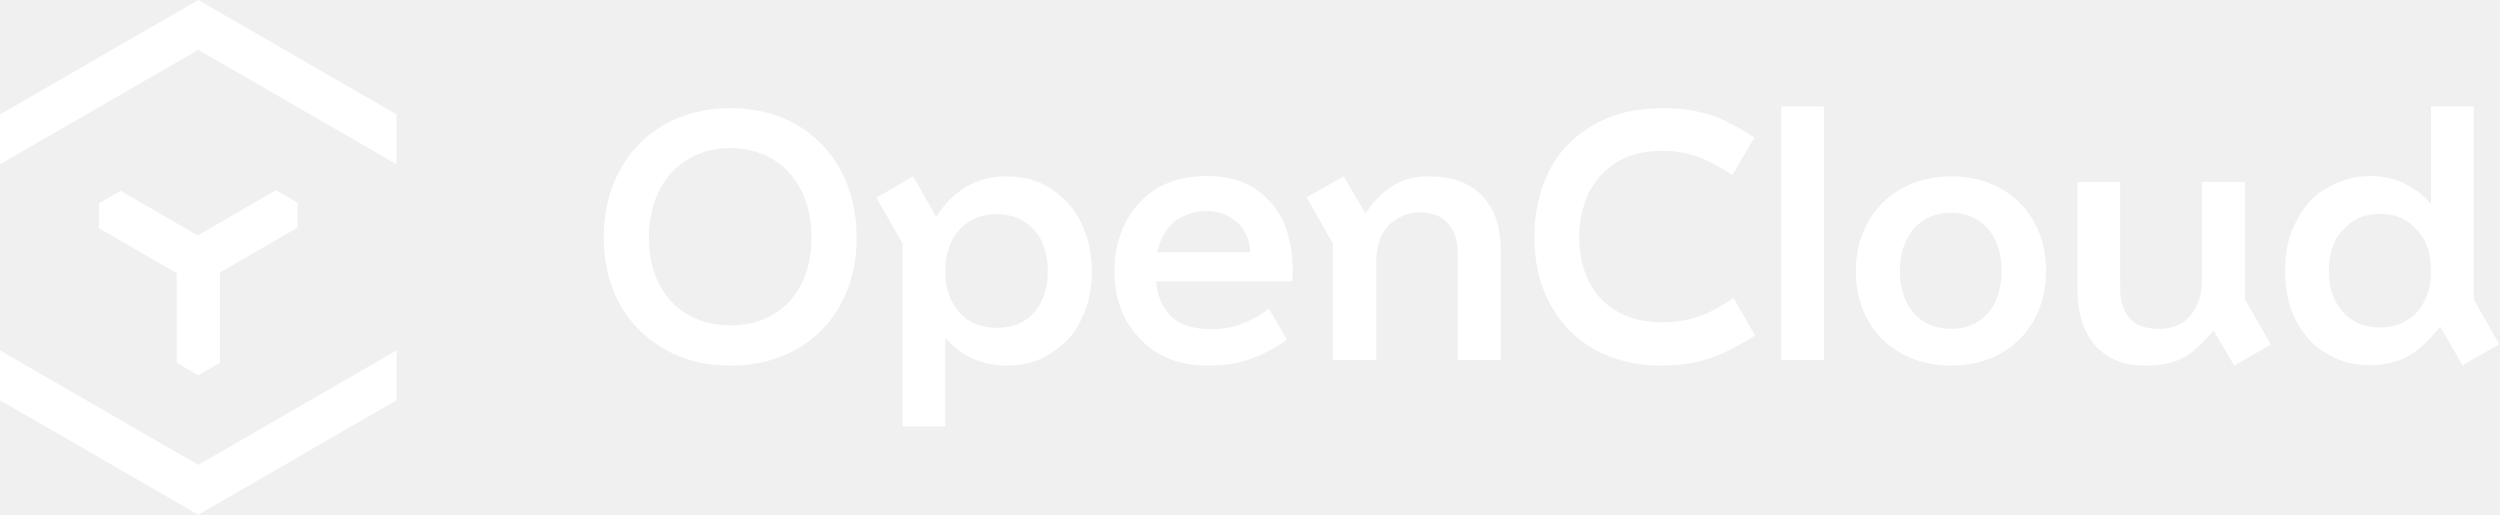
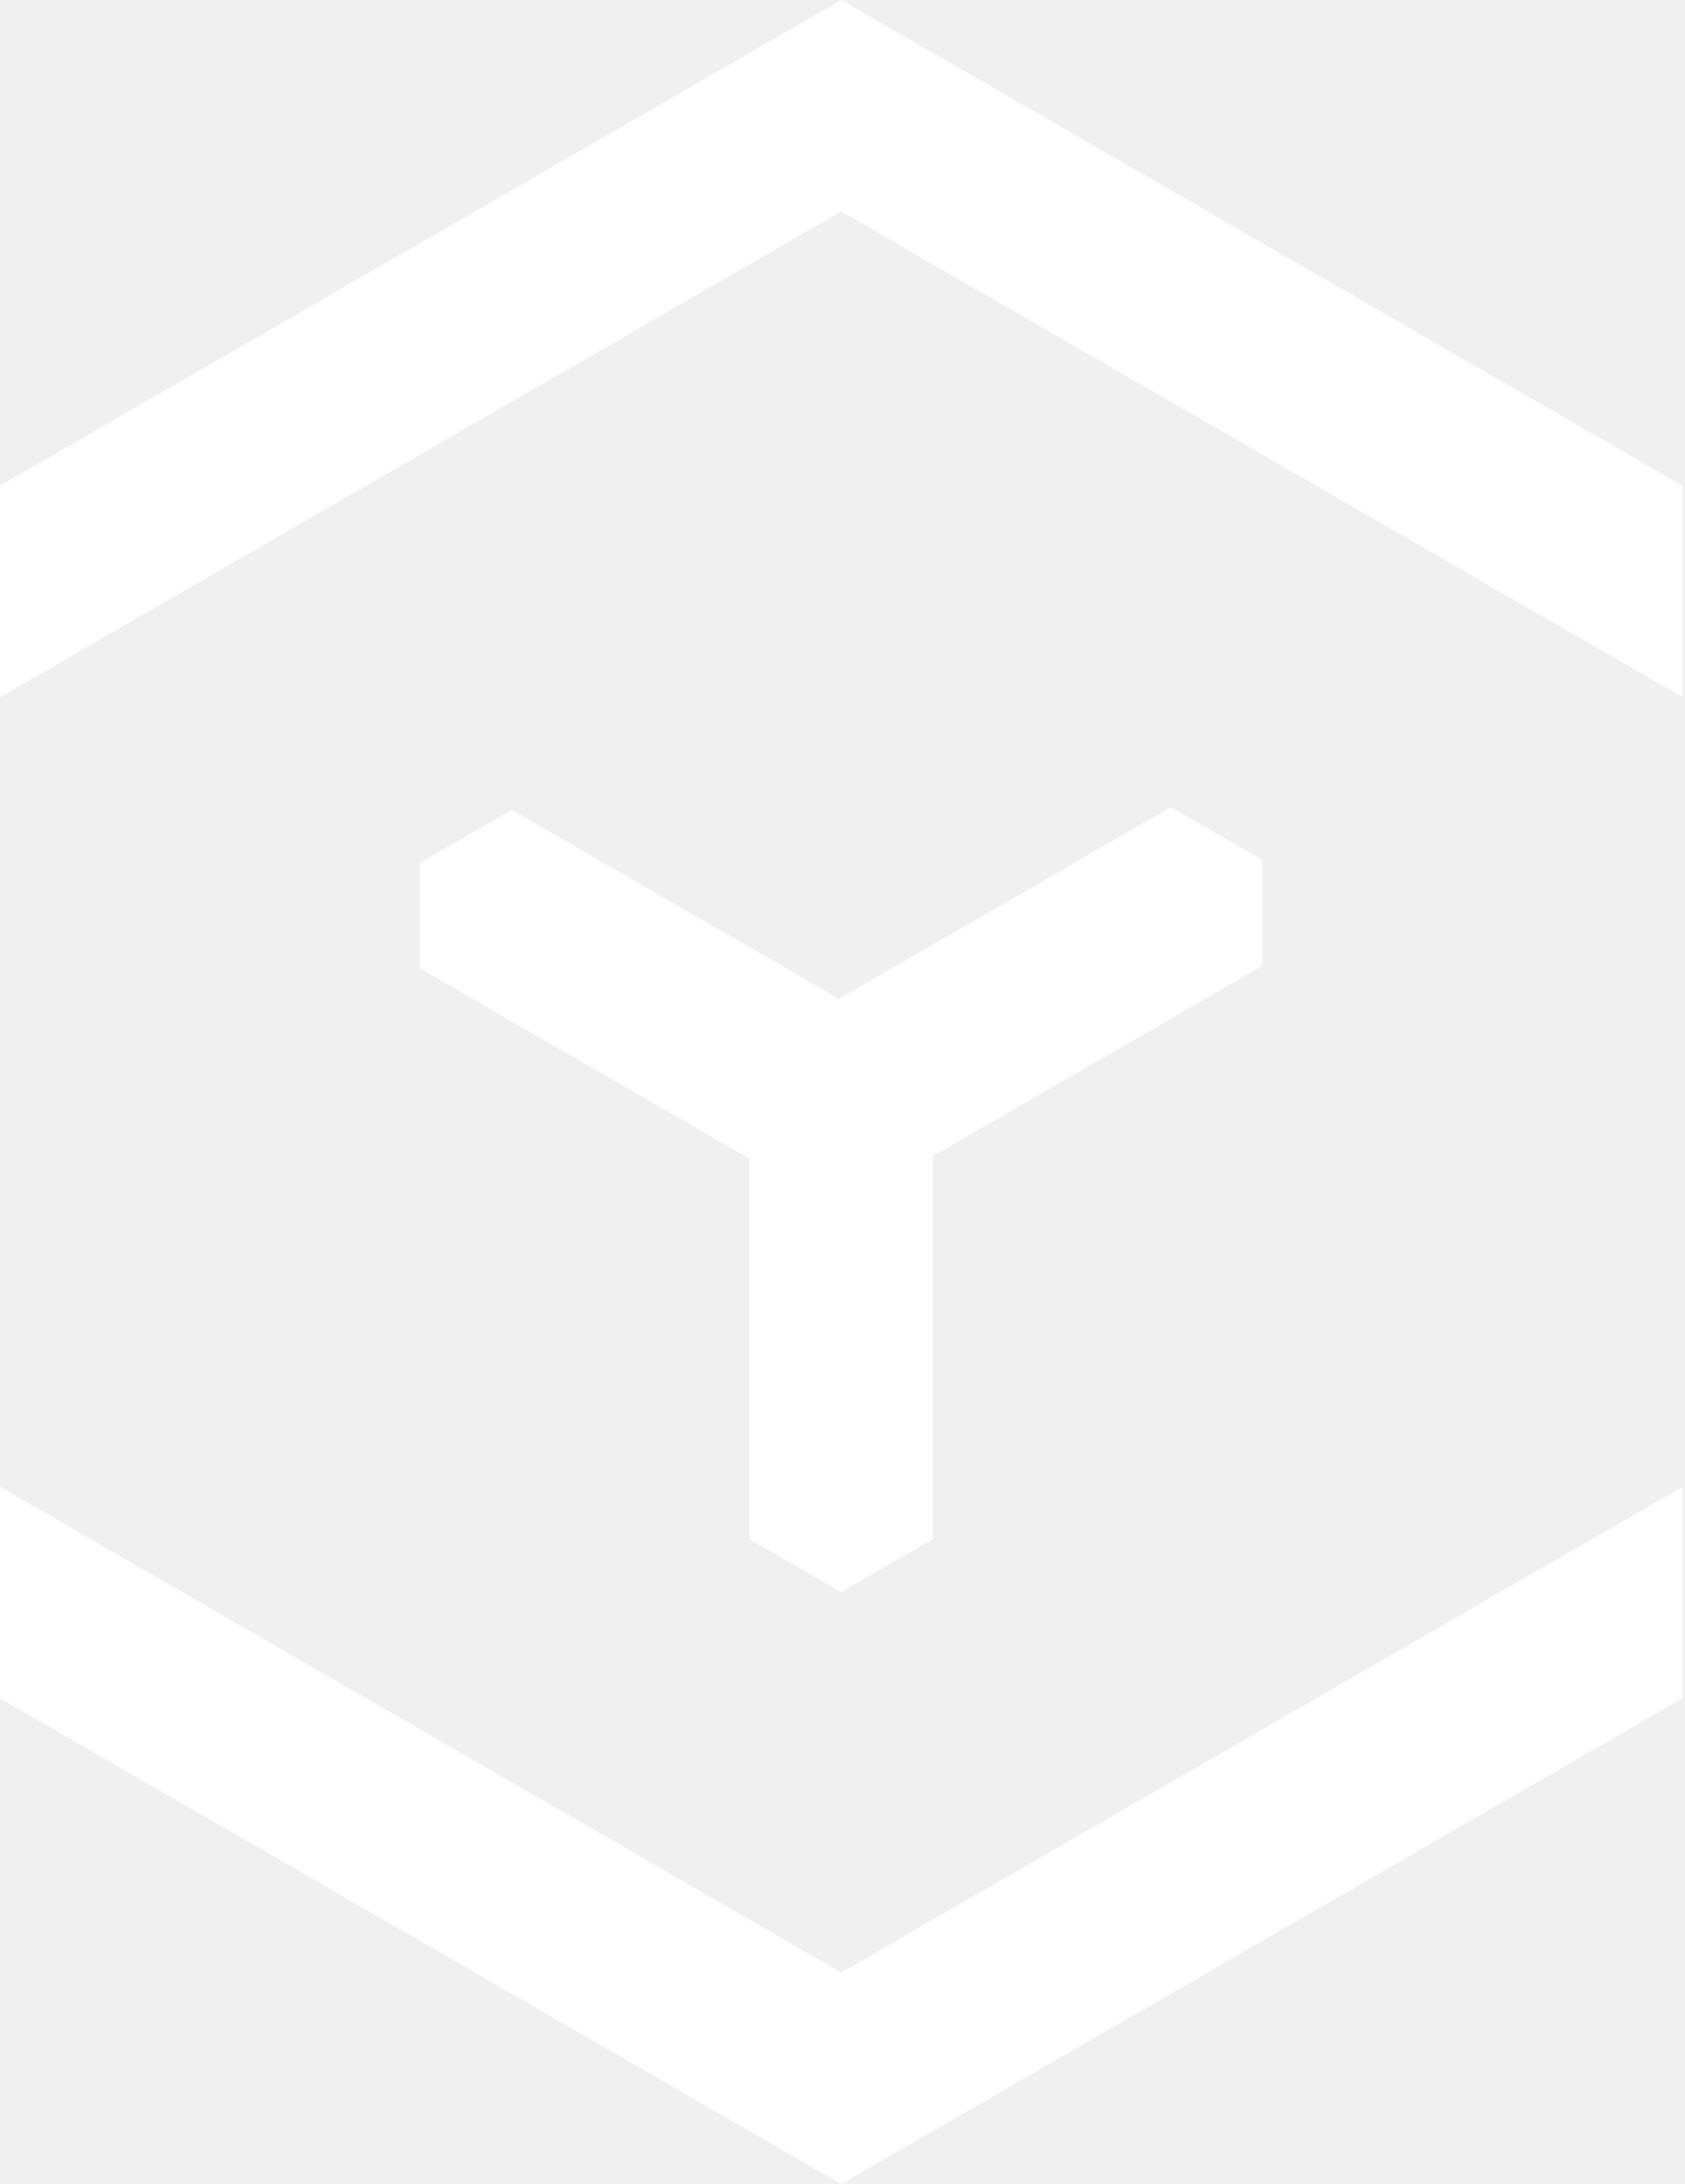
- <svg xmlns="http://www.w3.org/2000/svg" width="170" height="35" viewBox="0 0 170 35" fill="none">
-   <path d="M45.193 23.743C42.577 22.268 41.055 19.557 41.055 16.155C41.055 14.443 41.411 12.921 42.148 11.589C43.575 8.925 46.287 7.355 49.688 7.355C51.377 7.355 52.851 7.736 54.159 8.473C56.752 9.972 58.251 12.731 58.251 16.155C58.251 17.844 57.894 19.366 57.18 20.675C55.753 23.315 53.042 24.86 49.688 24.86C47.999 24.86 46.501 24.504 45.193 23.743ZM49.664 22.125C52.994 22.125 55.182 19.795 55.182 16.155C55.182 12.421 52.876 10.067 49.664 10.067C46.453 10.067 44.122 12.421 44.122 16.155C44.122 19.771 46.334 22.125 49.664 22.125Z" fill="#FFFFFF" />
-   <path d="M62.091 11.993L63.661 14.752C65.088 12.493 66.967 11.993 68.418 11.993C69.583 11.993 70.582 12.255 71.462 12.826C72.366 13.42 73.056 14.181 73.508 15.133C74.007 16.132 74.245 17.226 74.245 18.439C74.245 19.652 74.007 20.77 73.508 21.769C73.056 22.72 72.342 23.481 71.438 24.028C70.582 24.599 69.583 24.86 68.418 24.86C67.633 24.86 66.848 24.694 66.087 24.361C65.397 24.028 64.779 23.553 64.279 22.958V28.999H61.377V16.56L59.594 13.444L62.091 11.993ZM64.279 18.439C64.279 19.176 64.422 19.866 64.707 20.46C65.064 21.103 65.469 21.555 65.944 21.84C66.491 22.149 67.086 22.292 67.775 22.292C68.489 22.292 69.084 22.149 69.607 21.84C70.13 21.531 70.558 21.079 70.82 20.46C71.129 19.866 71.248 19.176 71.248 18.439C71.248 17.25 70.939 16.298 70.32 15.632C69.678 14.919 68.846 14.562 67.752 14.562C66.729 14.562 65.873 14.919 65.231 15.632C64.612 16.298 64.279 17.25 64.279 18.439Z" fill="#FFFFFF" />
-   <path d="M76.54 15.133C77.016 14.181 77.73 13.397 78.705 12.778C79.704 12.231 80.798 11.97 82.059 11.97C83.319 11.97 84.366 12.231 85.198 12.731C86.102 13.302 86.768 14.063 87.244 15.014C87.671 15.989 87.909 17.154 87.909 18.439L87.862 19.129H78.61C78.705 20.199 79.085 21.008 79.751 21.626C80.418 22.149 81.298 22.387 82.344 22.387C83.153 22.387 83.866 22.245 84.532 21.983C85.198 21.721 85.793 21.388 86.269 20.984C86.34 21.055 87.505 23.101 87.505 23.101C86.768 23.648 85.935 24.076 85.032 24.408C84.199 24.718 83.224 24.86 82.153 24.86C80.869 24.86 79.728 24.599 78.8 24.052C77.896 23.529 77.159 22.767 76.564 21.769C76.041 20.77 75.779 19.652 75.779 18.439C75.779 17.25 76.017 16.132 76.54 15.133ZM78.681 17.154H85.032C84.936 16.203 84.627 15.537 84.104 15.109C83.533 14.61 82.867 14.348 82.059 14.348C81.226 14.348 80.513 14.61 79.87 15.062C79.3 15.514 78.919 16.203 78.681 17.154Z" fill="#FFFFFF" />
-   <path d="M102.054 17.059V24.48H99.128V17.321C99.128 16.346 98.914 15.656 98.462 15.204C98.034 14.681 97.392 14.443 96.512 14.443C95.941 14.443 95.466 14.586 94.99 14.895C94.538 15.133 94.181 15.537 93.943 16.037C93.729 16.512 93.587 17.083 93.587 17.773V24.48H90.637V16.56L88.853 13.42L91.374 11.993L92.849 14.514C94.348 12.278 95.965 11.993 97.059 11.993C98.296 11.993 99.057 12.207 99.556 12.445C100.056 12.683 100.508 12.992 100.841 13.373C101.649 14.253 102.054 15.49 102.054 17.059Z" fill="#FFFFFF" />
-   <path d="M117.538 23.838C117.015 24.1 116.325 24.361 115.469 24.599C114.684 24.766 113.851 24.861 112.971 24.861C111.259 24.861 109.737 24.48 108.429 23.767C107.144 23.053 106.145 22.03 105.408 20.675C104.694 19.366 104.338 17.844 104.338 16.108C104.338 14.419 104.694 12.897 105.384 11.541C106.074 10.21 107.144 9.163 108.405 8.473C109.713 7.712 111.283 7.355 113.138 7.355C114.066 7.355 114.874 7.427 115.564 7.617C116.373 7.807 117.038 8.045 117.514 8.331C118.014 8.569 118.608 8.902 119.298 9.353L117.8 11.898C117.062 11.399 116.349 11.018 115.659 10.733C114.85 10.424 113.994 10.257 113.066 10.257C111.83 10.257 110.807 10.495 109.999 10.994C109.118 11.541 108.476 12.231 108.048 13.088C107.62 14.015 107.382 15.038 107.382 16.155C107.382 17.274 107.62 18.273 108.048 19.152C108.476 20.009 109.118 20.699 109.999 21.198C110.831 21.674 111.854 21.912 113.043 21.912C113.733 21.912 114.351 21.84 114.922 21.697C115.54 21.531 116.064 21.341 116.491 21.103C117.086 20.794 117.538 20.508 117.871 20.247L119.346 22.815C118.632 23.243 118.037 23.6 117.538 23.838Z" fill="#FFFFFF" />
-   <rect x="121.127" y="7.236" width="2.902" height="17.244" fill="#FFFFFF" />
-   <path d="M126.195 18.439C126.195 14.681 128.859 11.993 132.688 11.993C136.494 11.993 139.134 14.657 139.134 18.415C139.134 22.221 136.494 24.86 132.664 24.86C129.002 24.86 126.195 22.363 126.195 18.439ZM132.664 22.363C134.71 22.363 136.113 20.912 136.113 18.415C136.113 15.989 134.71 14.467 132.664 14.467C130.548 14.467 129.192 16.06 129.192 18.415C129.192 20.841 130.572 22.363 132.664 22.363Z" fill="#FFFFFF" />
-   <path d="M145.86 24.861C144.456 24.861 143.339 24.432 142.482 23.505C141.674 22.577 141.27 21.317 141.27 19.747V12.374H144.171V19.533C144.171 20.46 144.385 21.174 144.837 21.674C145.265 22.149 145.931 22.363 146.811 22.363C147.382 22.363 147.881 22.244 148.334 21.983C148.785 21.721 149.118 21.317 149.356 20.817C149.618 20.294 149.737 19.699 149.737 19.081V12.374H152.662V20.365L154.422 23.434L151.925 24.861L150.522 22.459C150.522 22.459 149.974 23.172 149.237 23.791C148.334 24.552 147.382 24.861 145.86 24.861Z" fill="#FFFFFF" />
-   <path d="M156.104 15.133C156.651 14.062 157.293 13.277 158.173 12.826C159.053 12.279 160.076 11.97 161.17 11.97C162.098 11.97 162.859 12.16 163.525 12.493C164.191 12.826 164.809 13.254 165.309 13.896V7.237H168.21V20.341L169.947 23.41L167.449 24.837L165.927 22.197C165.927 22.197 164.88 23.671 163.525 24.337C162.954 24.623 162.05 24.837 161.194 24.837C160.076 24.837 159.053 24.575 158.173 24.005C157.317 23.553 156.651 22.768 156.104 21.769C155.604 20.77 155.391 19.699 155.391 18.439C155.391 17.155 155.604 16.06 156.104 15.133ZM158.363 18.439C158.363 19.247 158.506 19.89 158.792 20.437C159.125 21.103 159.553 21.507 160.004 21.793C160.528 22.102 161.098 22.268 161.812 22.268C162.526 22.268 163.144 22.102 163.644 21.793C164.143 21.507 164.571 21.079 164.88 20.437C165.166 19.89 165.309 19.247 165.309 18.439C165.309 17.25 164.999 16.251 164.333 15.632C163.763 14.919 162.883 14.539 161.836 14.539C160.766 14.539 159.933 14.919 159.339 15.632C158.673 16.251 158.363 17.25 158.363 18.439Z" fill="#FFFFFF" />
+ <svg xmlns="http://www.w3.org/2000/svg" width="27" height="35" viewBox="0 0 27 35" fill="none">
  <path d="M13.481 25.514L14.95 24.666V18.528L20.234 15.477V13.785L18.765 12.937L13.446 16.008L8.201 12.979L6.732 13.827V15.52L12.016 18.57V24.668L13.481 25.514Z" fill="#FFFFFF" />
  <path d="M26.965 7.784L13.483 0L0 7.784V11.172L13.482 3.388L26.965 11.172V7.784Z" fill="#FFFFFF" />
  <path d="M26.965 23.828L13.482 31.612L0 23.828V27.216L13.482 35L26.965 27.216V23.828Z" fill="#FFFFFF" />
</svg>
